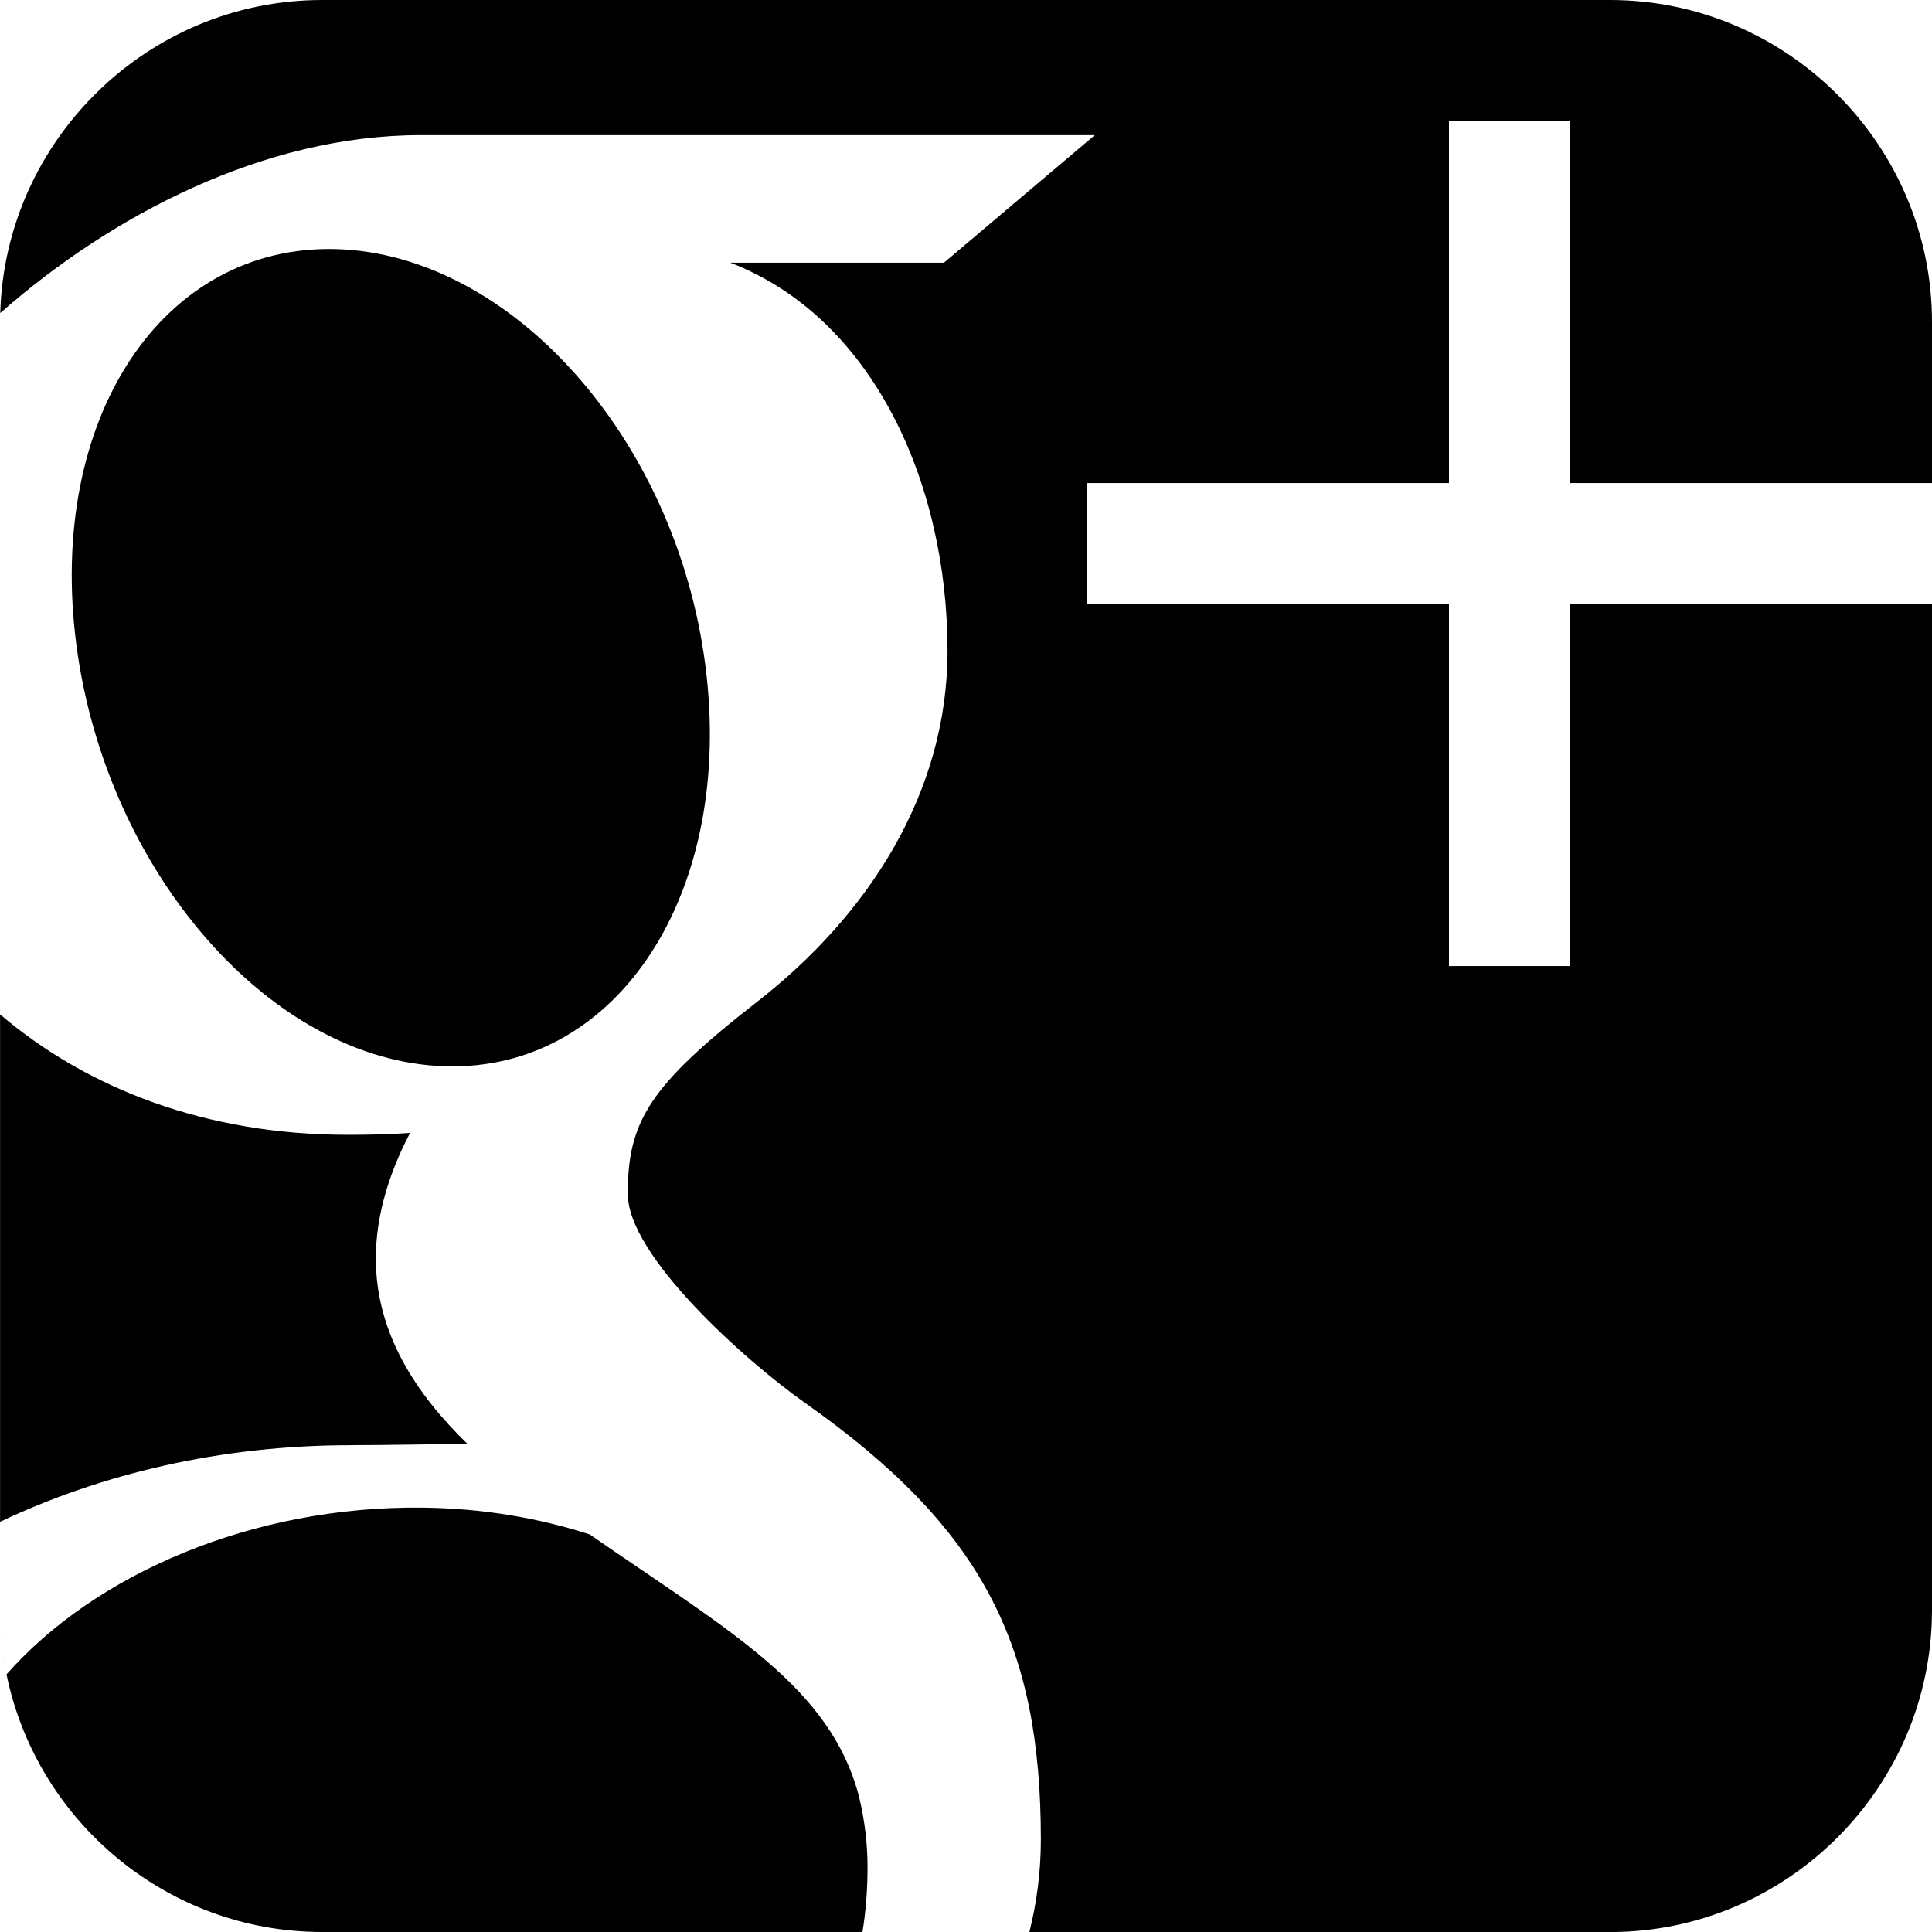
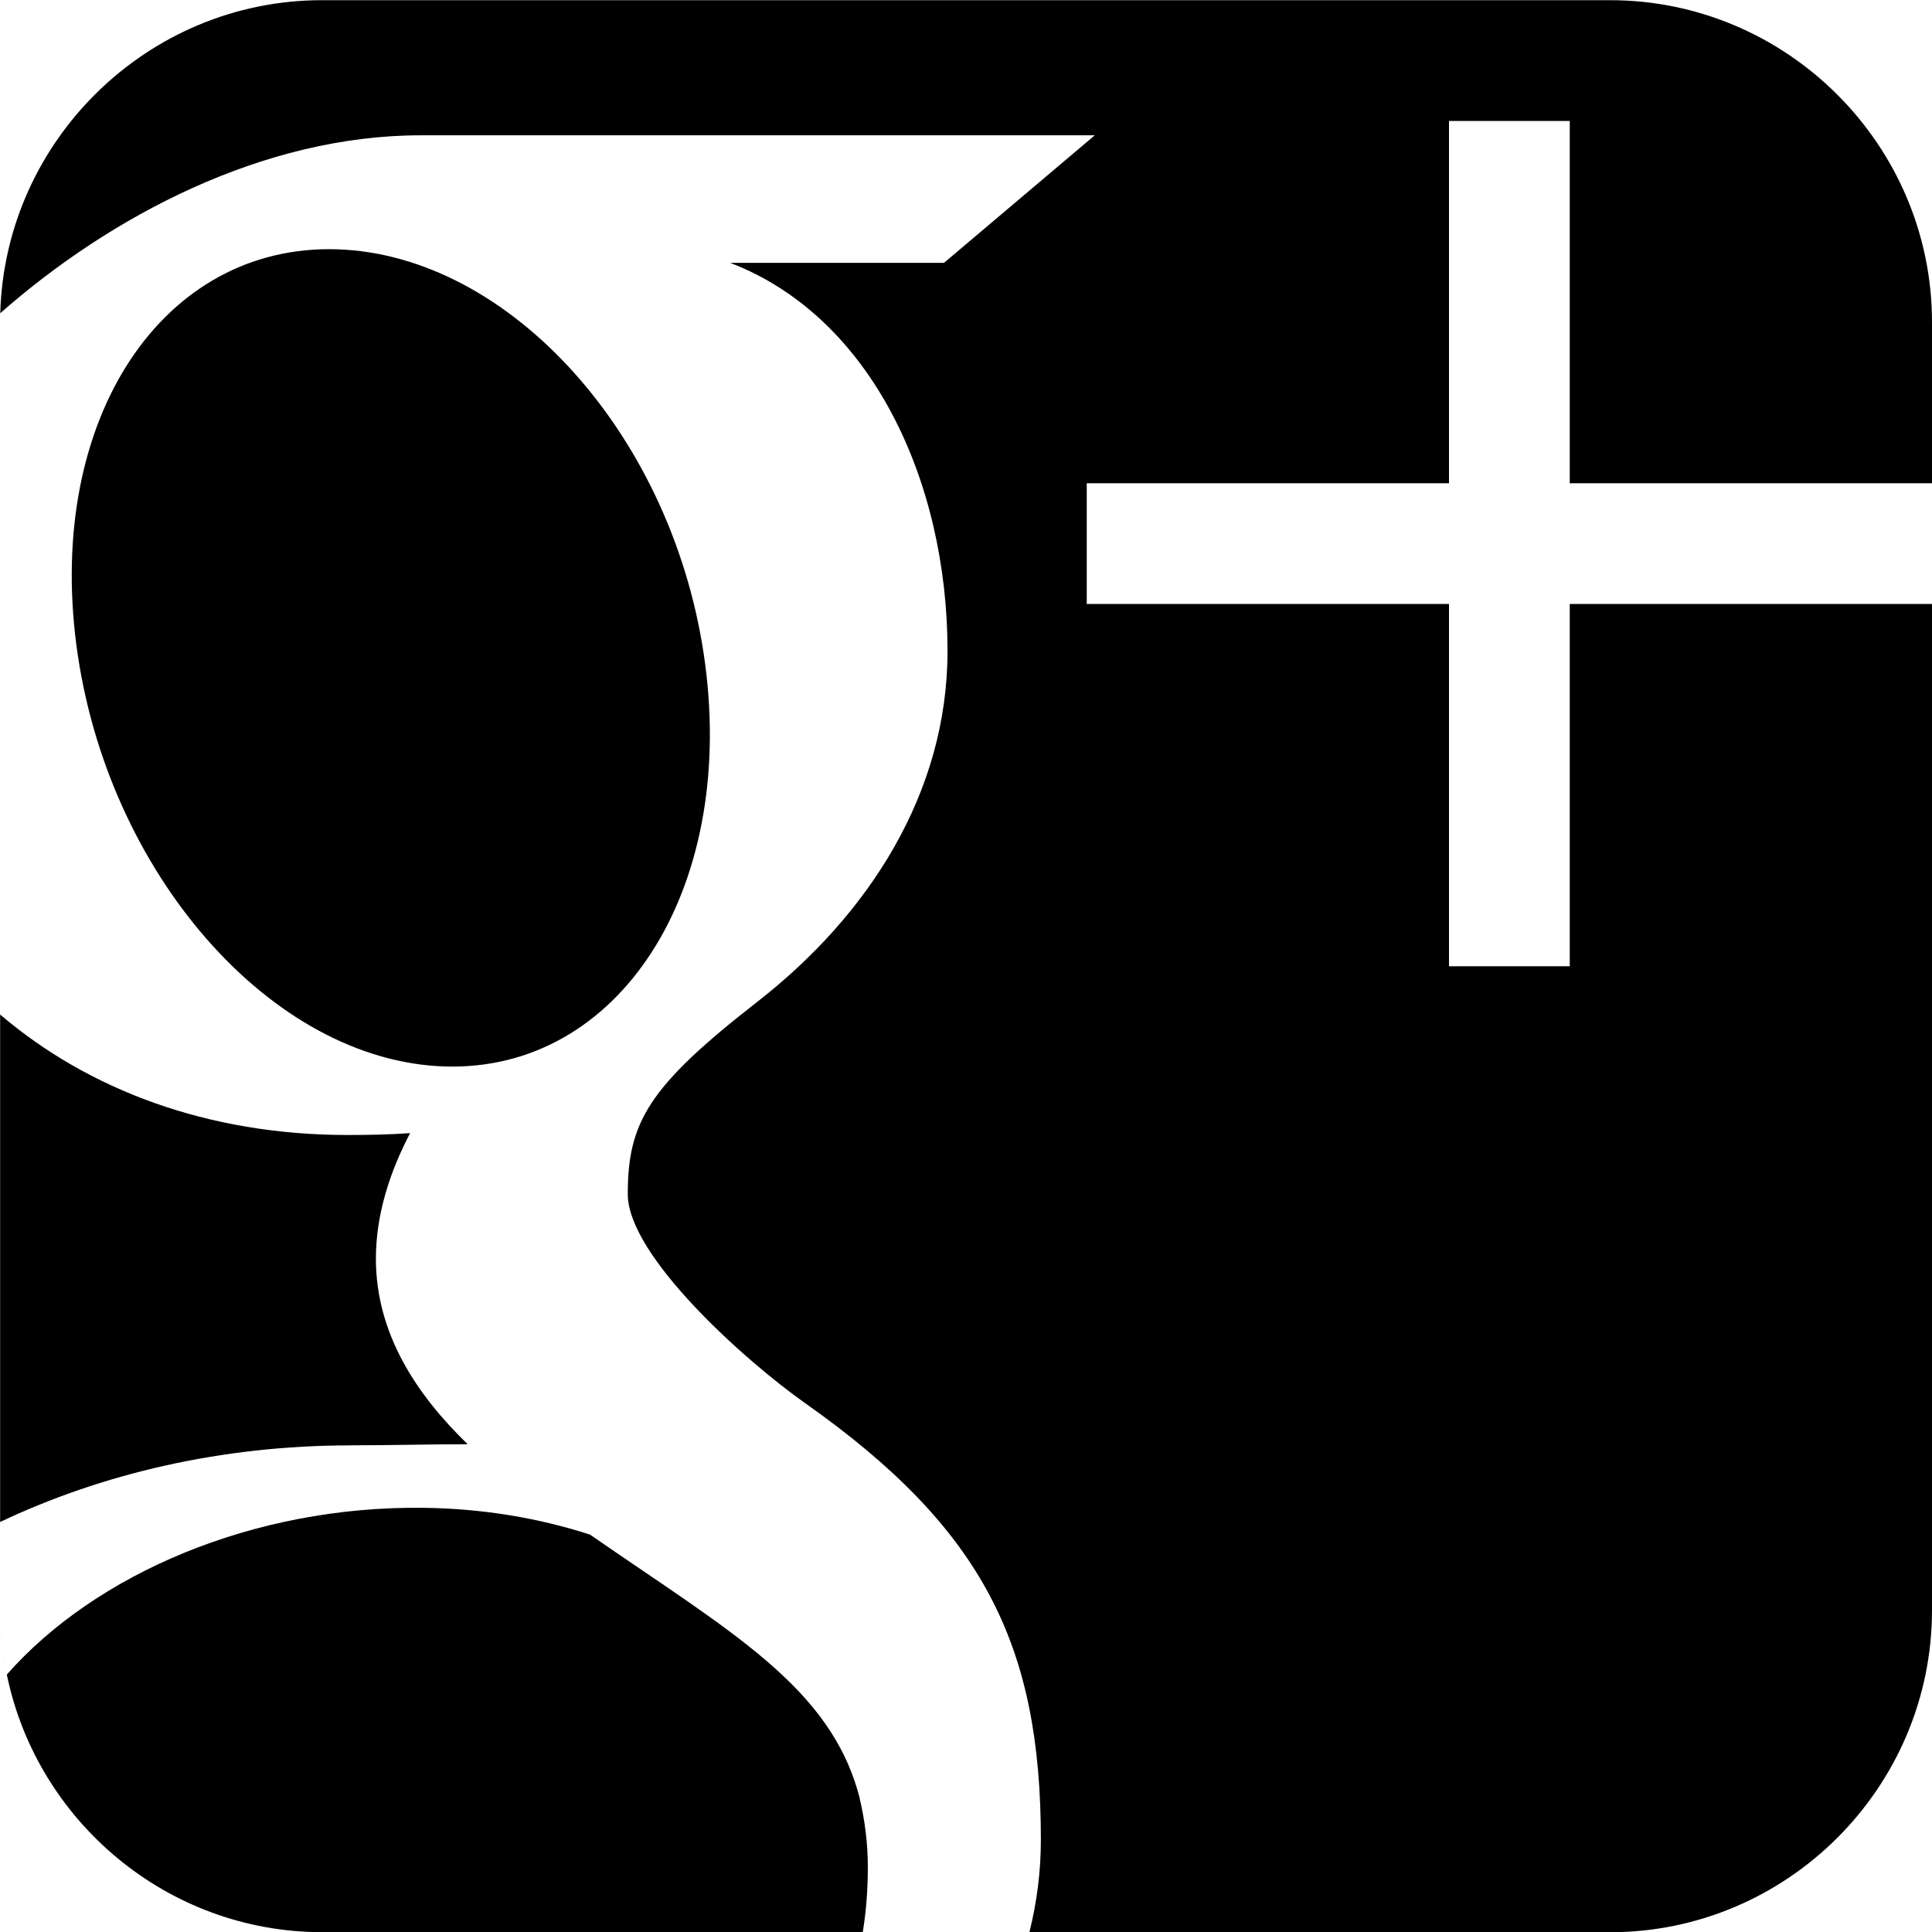
- <svg xmlns="http://www.w3.org/2000/svg" version="1.1" width="32" height="32" viewBox="0 0 32 32">
-   <path fill="#000000" d="M0.025 27.177c-0.008-0.079-0.014-0.158-0.018-0.238 0.004 0.080 0.011 0.159 0.018 0.238zM7.372 17.661c2.875 0.086 4.804-2.897 4.308-6.662s-3.231-6.787-6.106-6.873c-2.876-0.085-4.804 2.796-4.308 6.562 0.496 3.765 3.23 6.887 6.106 6.973zM32 8v-2.666c0-2.934-2.399-5.334-5.333-5.334h-21.333c-2.884 0-5.25 2.32-5.33 5.185 1.824-1.606 4.354-2.947 6.965-2.947 2.791 0 11.164 0 11.164 0l-2.498 2.113h-3.54c2.348 0.9 3.599 3.629 3.599 6.429 0 2.351-1.307 4.374-3.153 5.812-1.801 1.403-2.143 1.991-2.143 3.184 0 1.018 1.93 2.75 2.938 3.462 2.949 2.079 3.904 4.010 3.904 7.233 0 0.513-0.064 1.026-0.19 1.53h9.617c2.934 0 5.333-2.398 5.333-5.334v-16.666h-6v6h-2v-6h-6v-2h6v-6h2v6h6zM5.809 23.936c0.675 0 1.294-0.018 1.936-0.018-0.848-0.823-1.52-1.831-1.52-3.074 0-0.738 0.236-1.448 0.567-2.079-0.337 0.024-0.681 0.031-1.035 0.031-2.324 0-4.297-0.752-5.756-1.995v2.101l0 6.304c1.67-0.793 3.653-1.269 5.809-1.269zM0.107 27.727c-0.035-0.171-0.061-0.344-0.079-0.52 0.018 0.176 0.045 0.349 0.079 0.52zM14.233 29.776c-0.471-1.838-2.139-2.749-4.465-4.361-0.846-0.273-1.778-0.434-2.778-0.444-2.801-0.030-5.41 1.092-6.882 2.762 0.498 2.428 2.657 4.267 5.226 4.267h8.951c0.057-0.348 0.084-0.707 0.084-1.076 0-0.392-0.048-0.775-0.137-1.148z" />
+ <svg xmlns="http://www.w3.org/2000/svg" viewBox="0 0 32 32">
+   <path d="m.025 27.18c-.008-.079-.014-.158-.018-.238.004.08.011.159.018.238m7.347-9.516c2.875.086 4.804-2.897 4.308-6.662s-3.231-6.787-6.106-6.873c-2.876-.085-4.804 2.796-4.308 6.562.496 3.765 3.23 6.887 6.106 6.973m24.628-9.661v-2.666c0-2.934-2.399-5.334-5.333-5.334h-21.333c-2.884 0-5.25 2.32-5.33 5.185 1.824-1.606 4.354-2.947 6.965-2.947 2.791 0 11.164 0 11.164 0l-2.498 2.113h-3.54c2.348.9 3.599 3.629 3.599 6.429 0 2.351-1.307 4.374-3.153 5.812-1.801 1.403-2.143 1.991-2.143 3.184 0 1.018 1.93 2.75 2.938 3.462 2.949 2.079 3.904 4.01 3.904 7.233 0 .513-.064 1.026-.19 1.53h9.617c2.934 0 5.333-2.398 5.333-5.334v-16.666h-6v6h-2v-6h-6v-2h6v-6h2v6h6m-26.19 15.935c.675 0 1.294-.018 1.936-.018-.848-.823-1.52-1.831-1.52-3.074 0-.738.236-1.448.567-2.079-.337.024-.681.031-1.035.031-2.324 0-4.297-.752-5.756-1.995v2.101 6.304c1.67-.793 3.653-1.269 5.809-1.269m-5.703 3.79c-.035-.171-.061-.344-.079-.52.018.176.045.349.079.52m14.13 2.049c-.471-1.838-2.139-2.749-4.465-4.361-.846-.273-1.778-.434-2.778-.444-2.801-.03-5.41 1.092-6.882 2.762.498 2.428 2.657 4.267 5.226 4.267h8.951c.057-.348.084-.707.084-1.076 0-.392-.048-.775-.137-1.148z" />
</svg>
